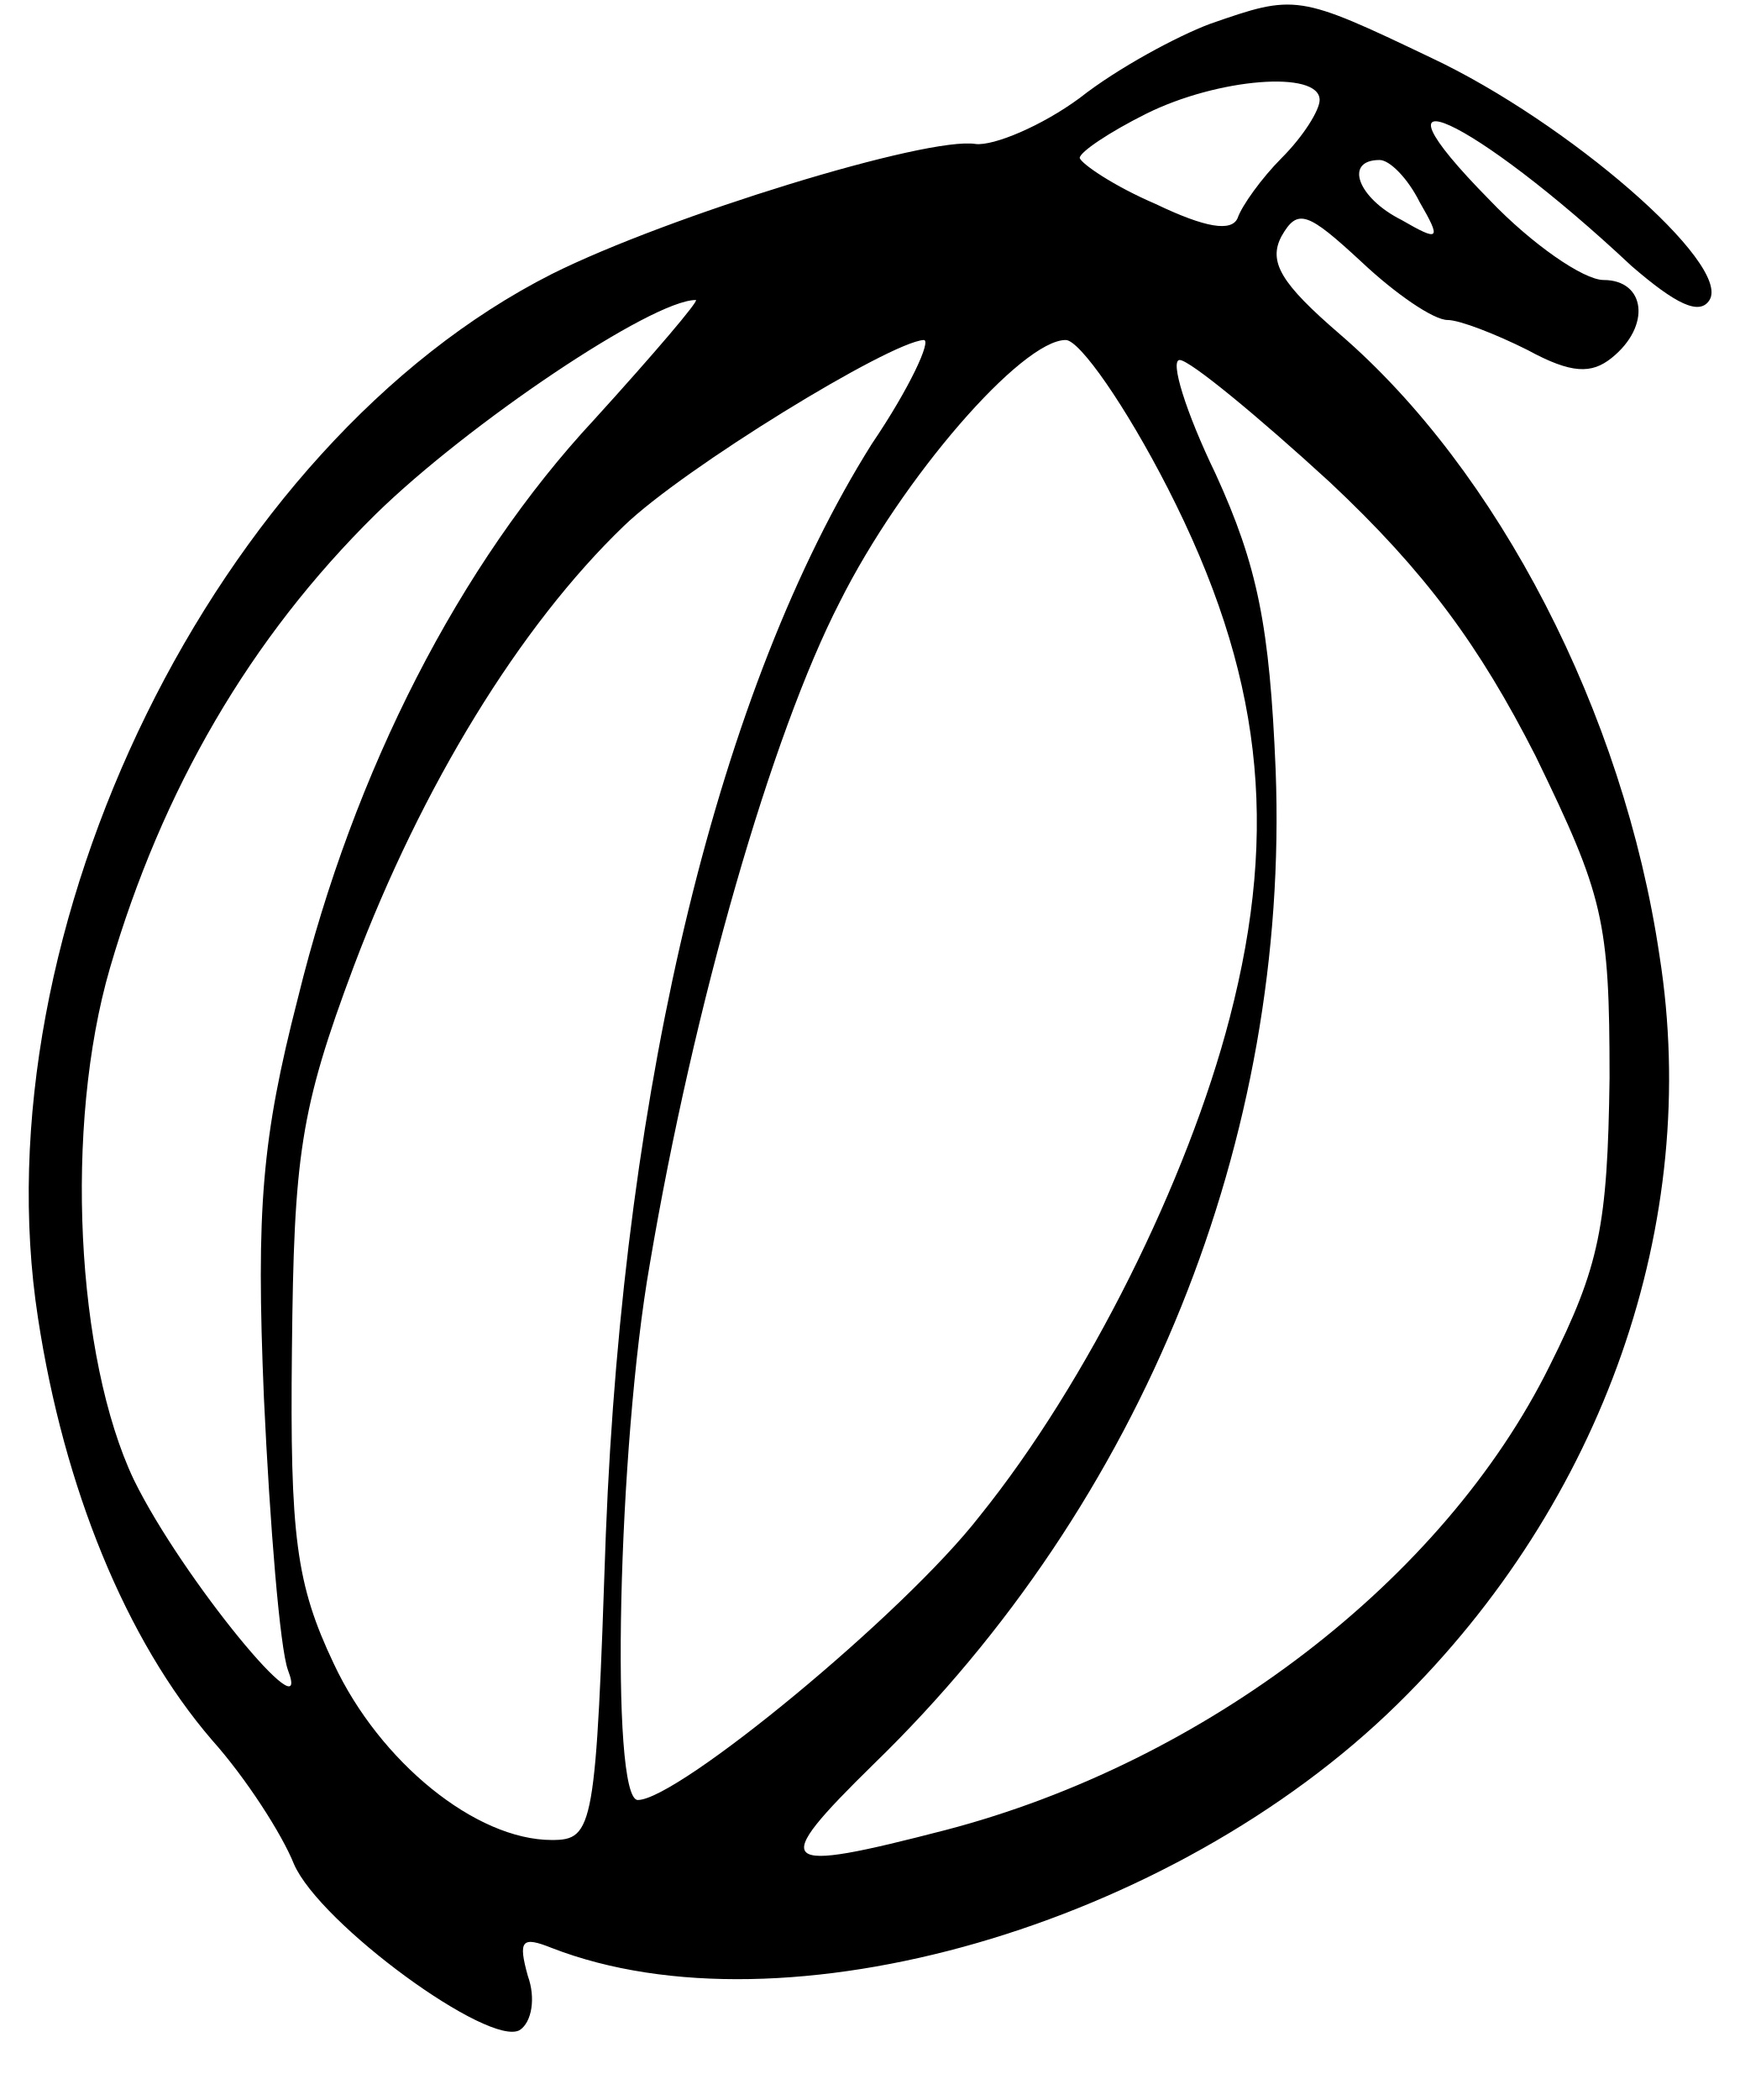
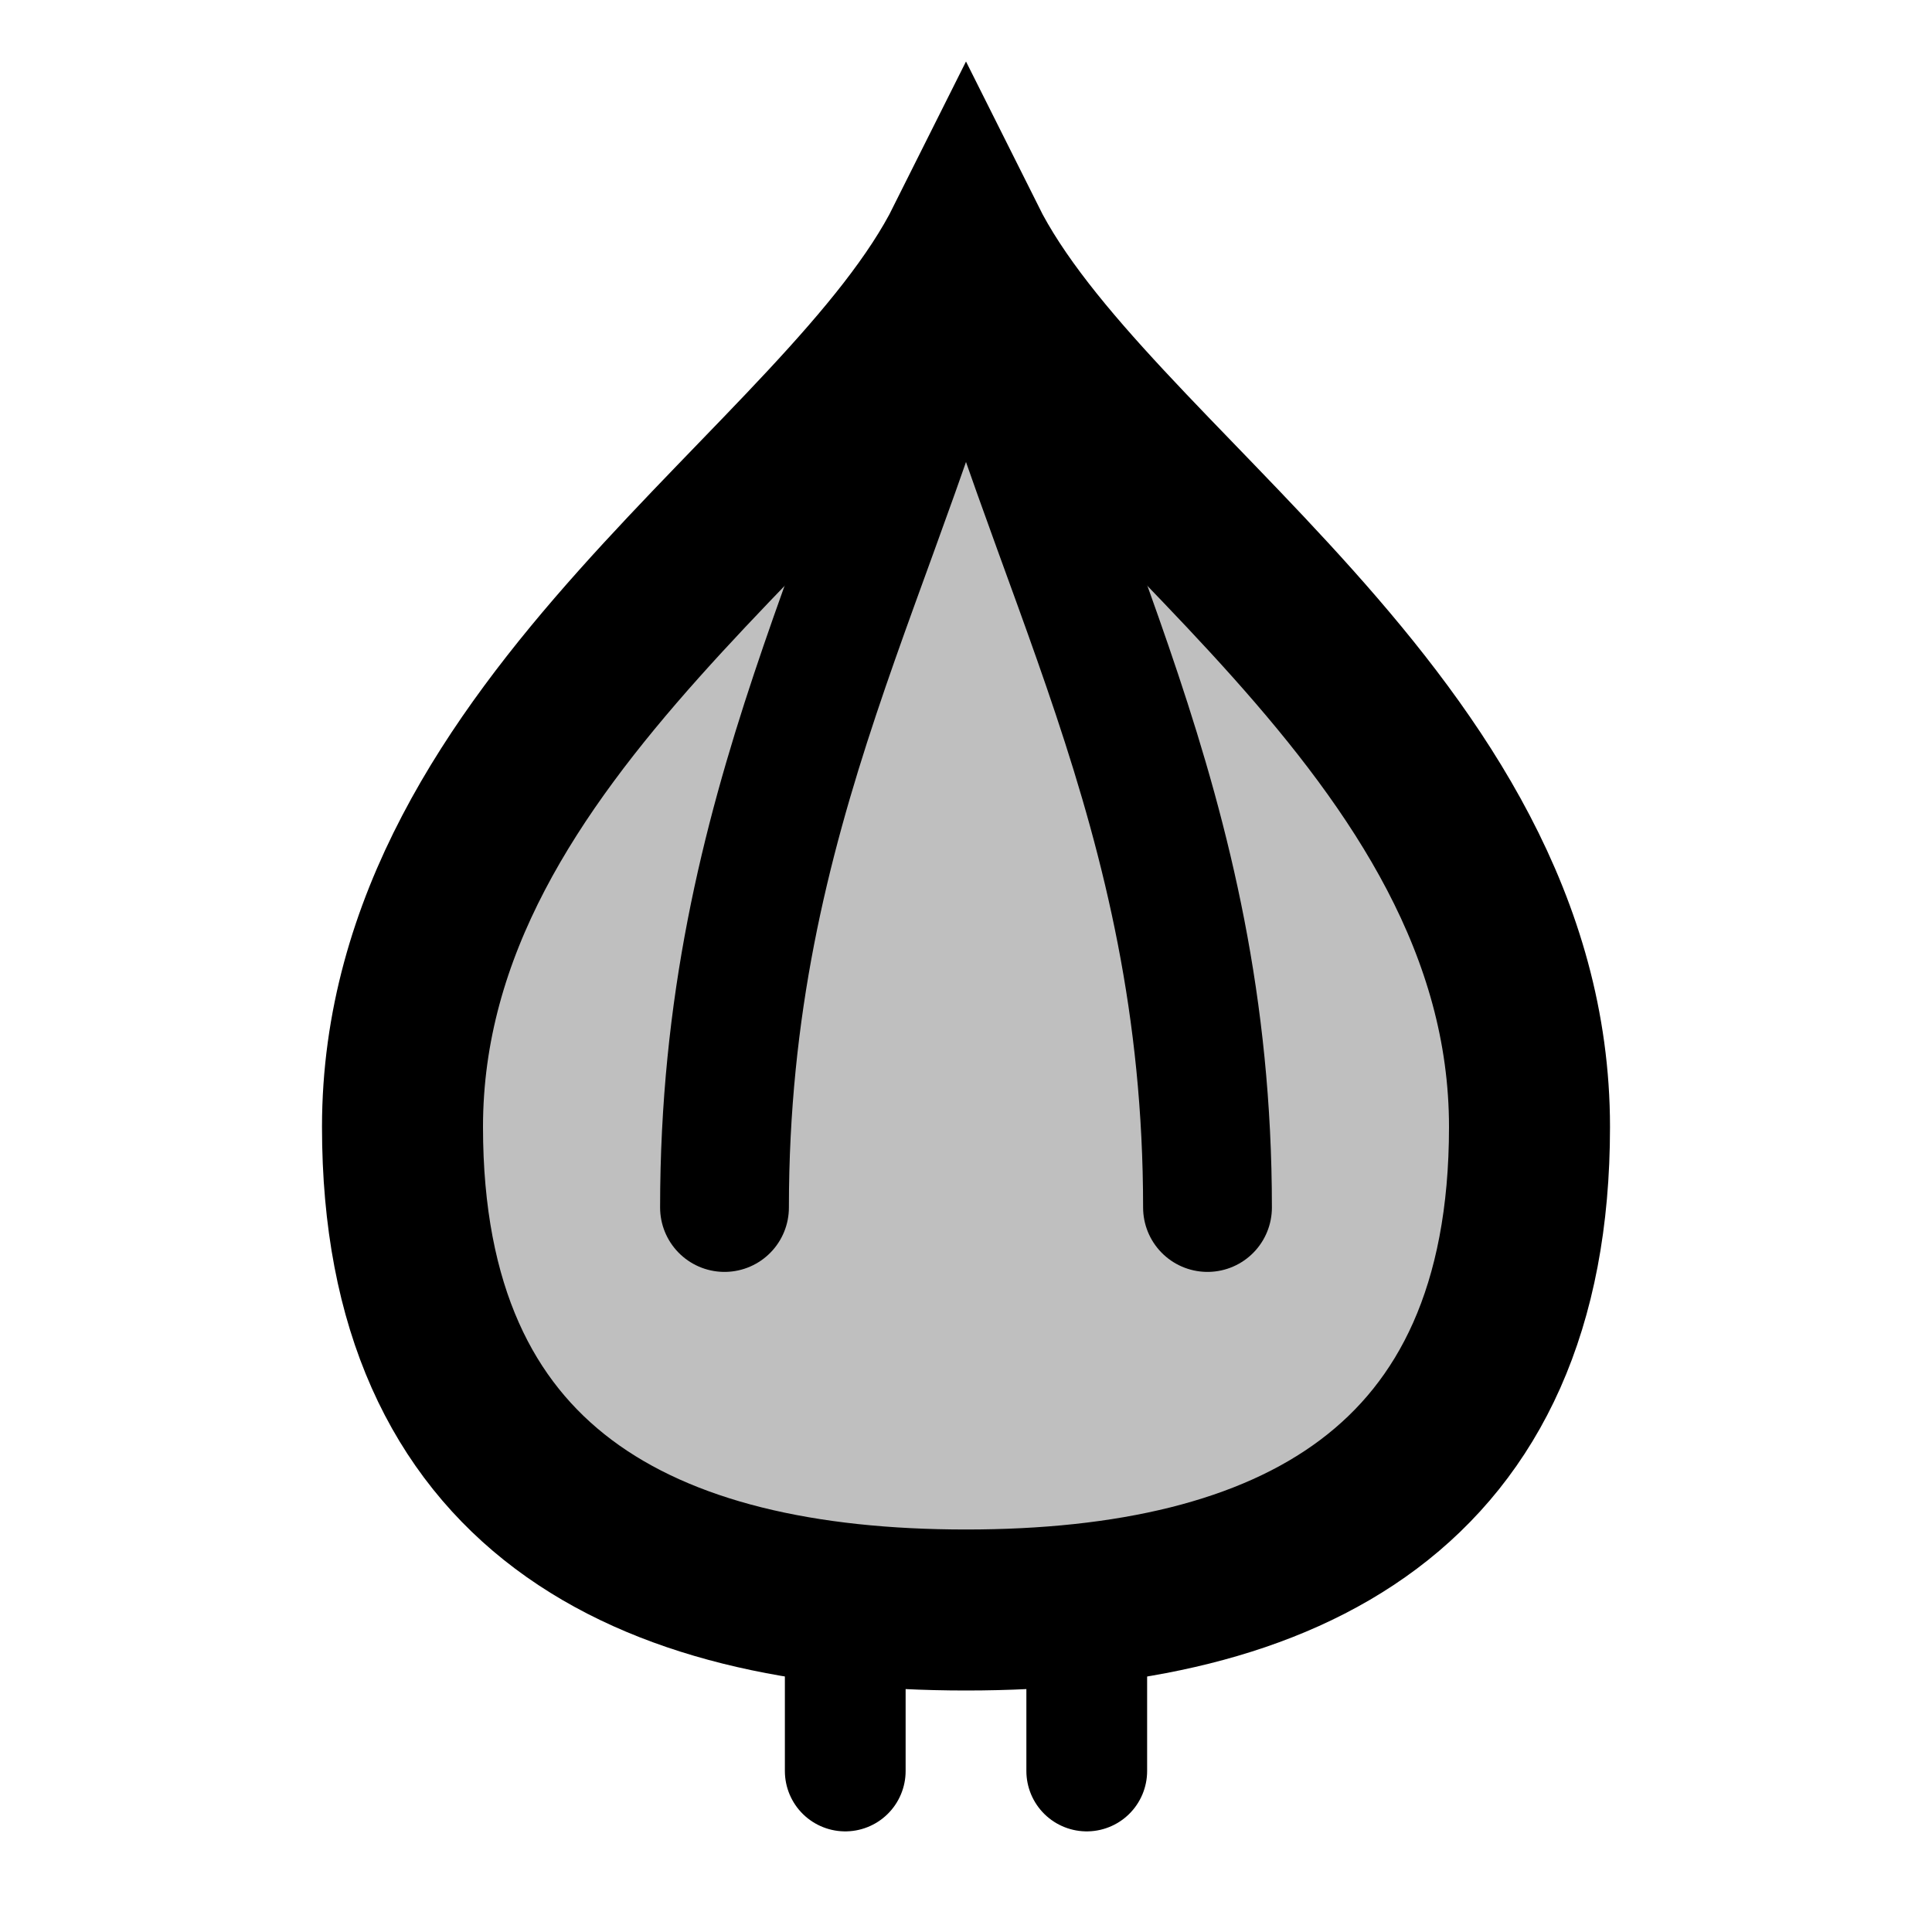
- <svg xmlns="http://www.w3.org/2000/svg" version="1.0" width="87pt" height="105pt" viewBox="0 0 87 105" preserveAspectRatio="xMidYMid meet">
-   <g transform="translate(0,105) scale(0.1,-0.1)" fill="currentColor" stroke="none">
-     <path d="M605 1038 c-16 -6 -46 -22 -65 -37 -19 -14 -43 -24 -52 -23 -24 4 -154 -36 -212 -65 -168 -85 -287 -328 -257 -522 13 -85 44 -161 87 -211 17 -19 35 -47 41 -62 13 -30 98 -92 113 -83 6 4 8 16 4 27 -5 18 -3 20 12 14 116 -45 310 11 423 122 103 101 152 241 131 374 -18 122 -81 243 -160 311 -29 25 -36 36 -29 49 8 14 13 12 40 -13 17 -16 36 -29 43 -29 6 0 24 -7 40 -15 22 -12 32 -12 42 -4 20 16 17 39 -4 39 -10 0 -36 18 -57 40 -67 68 -9 42 71 -33 22 -19 34 -25 39 -17 11 18 -71 89 -139 121 -67 32 -68 32 -111 17z m55 -38 c0 -5 -8 -18 -19 -29 -10 -10 -20 -24 -22 -30 -3 -7 -16 -5 -41 7 -21 9 -37 20 -38 23 0 3 15 13 33 22 36 18 87 22 87 7z m50 -51 c11 -19 10 -20 -9 -9 -22 11 -29 30 -11 30 5 0 14 -9 20 -21z m-413 -109 c-67 -72 -120 -175 -148 -289 -18 -70 -21 -105 -17 -200 3 -64 8 -125 12 -136 13 -34 -53 46 -77 95 -29 61 -35 177 -12 256 26 89 70 165 133 227 46 45 138 107 160 107 2 0 -21 -27 -51 -60z m139 -12 c-76 -121 -124 -318 -133 -545 -5 -147 -6 -153 -27 -153 -38 0 -86 39 -109 88 -19 40 -22 64 -21 157 1 97 4 120 31 192 34 90 83 170 135 220 30 29 133 92 150 93 4 0 -7 -24 -26 -52z m148 -22 c47 -92 56 -169 31 -265 -21 -81 -71 -182 -125 -249 -38 -49 -151 -142 -171 -142 -14 0 -10 177 6 268 22 130 61 265 95 331 31 62 91 131 113 131 7 0 30 -33 51 -74z m81 3 c48 -45 75 -82 103 -137 34 -70 37 -82 37 -161 -1 -74 -5 -94 -30 -144 -53 -107 -172 -198 -302 -232 -85 -22 -89 -19 -36 33 135 131 208 313 201 497 -3 72 -9 102 -30 148 -15 31 -23 57 -18 57 5 0 39 -28 75 -61z" />
-   </g>
+ <svg xmlns="http://www.w3.org/2000/svg" viewBox="0 0 24 24" width="24" height="24">
+   <path d="M12 3c-1.5 3-7 6-7 11 0 4.5 3 6 7 6s7-1.5 7-6c0-5-5.5-8-7-11z" fill="currentColor" fill-opacity="0.25" />
+   <path d="M12 3c-1.5 3-7 6-7 11 0 4.5 3 6 7 6s7-1.5 7-6c0-5-5.5-8-7-11z" fill="none" stroke="currentColor" stroke-width="2" />
+   <path d="M12 3c-1 4-3 7-3 12m3-12c1 4 3 7 3 12" stroke="currentColor" stroke-width="1.6" stroke-linecap="round" />
+   <path d="M10.5 20v2m3-2v2" stroke="currentColor" stroke-width="1.5" stroke-linecap="round" />
</svg>
